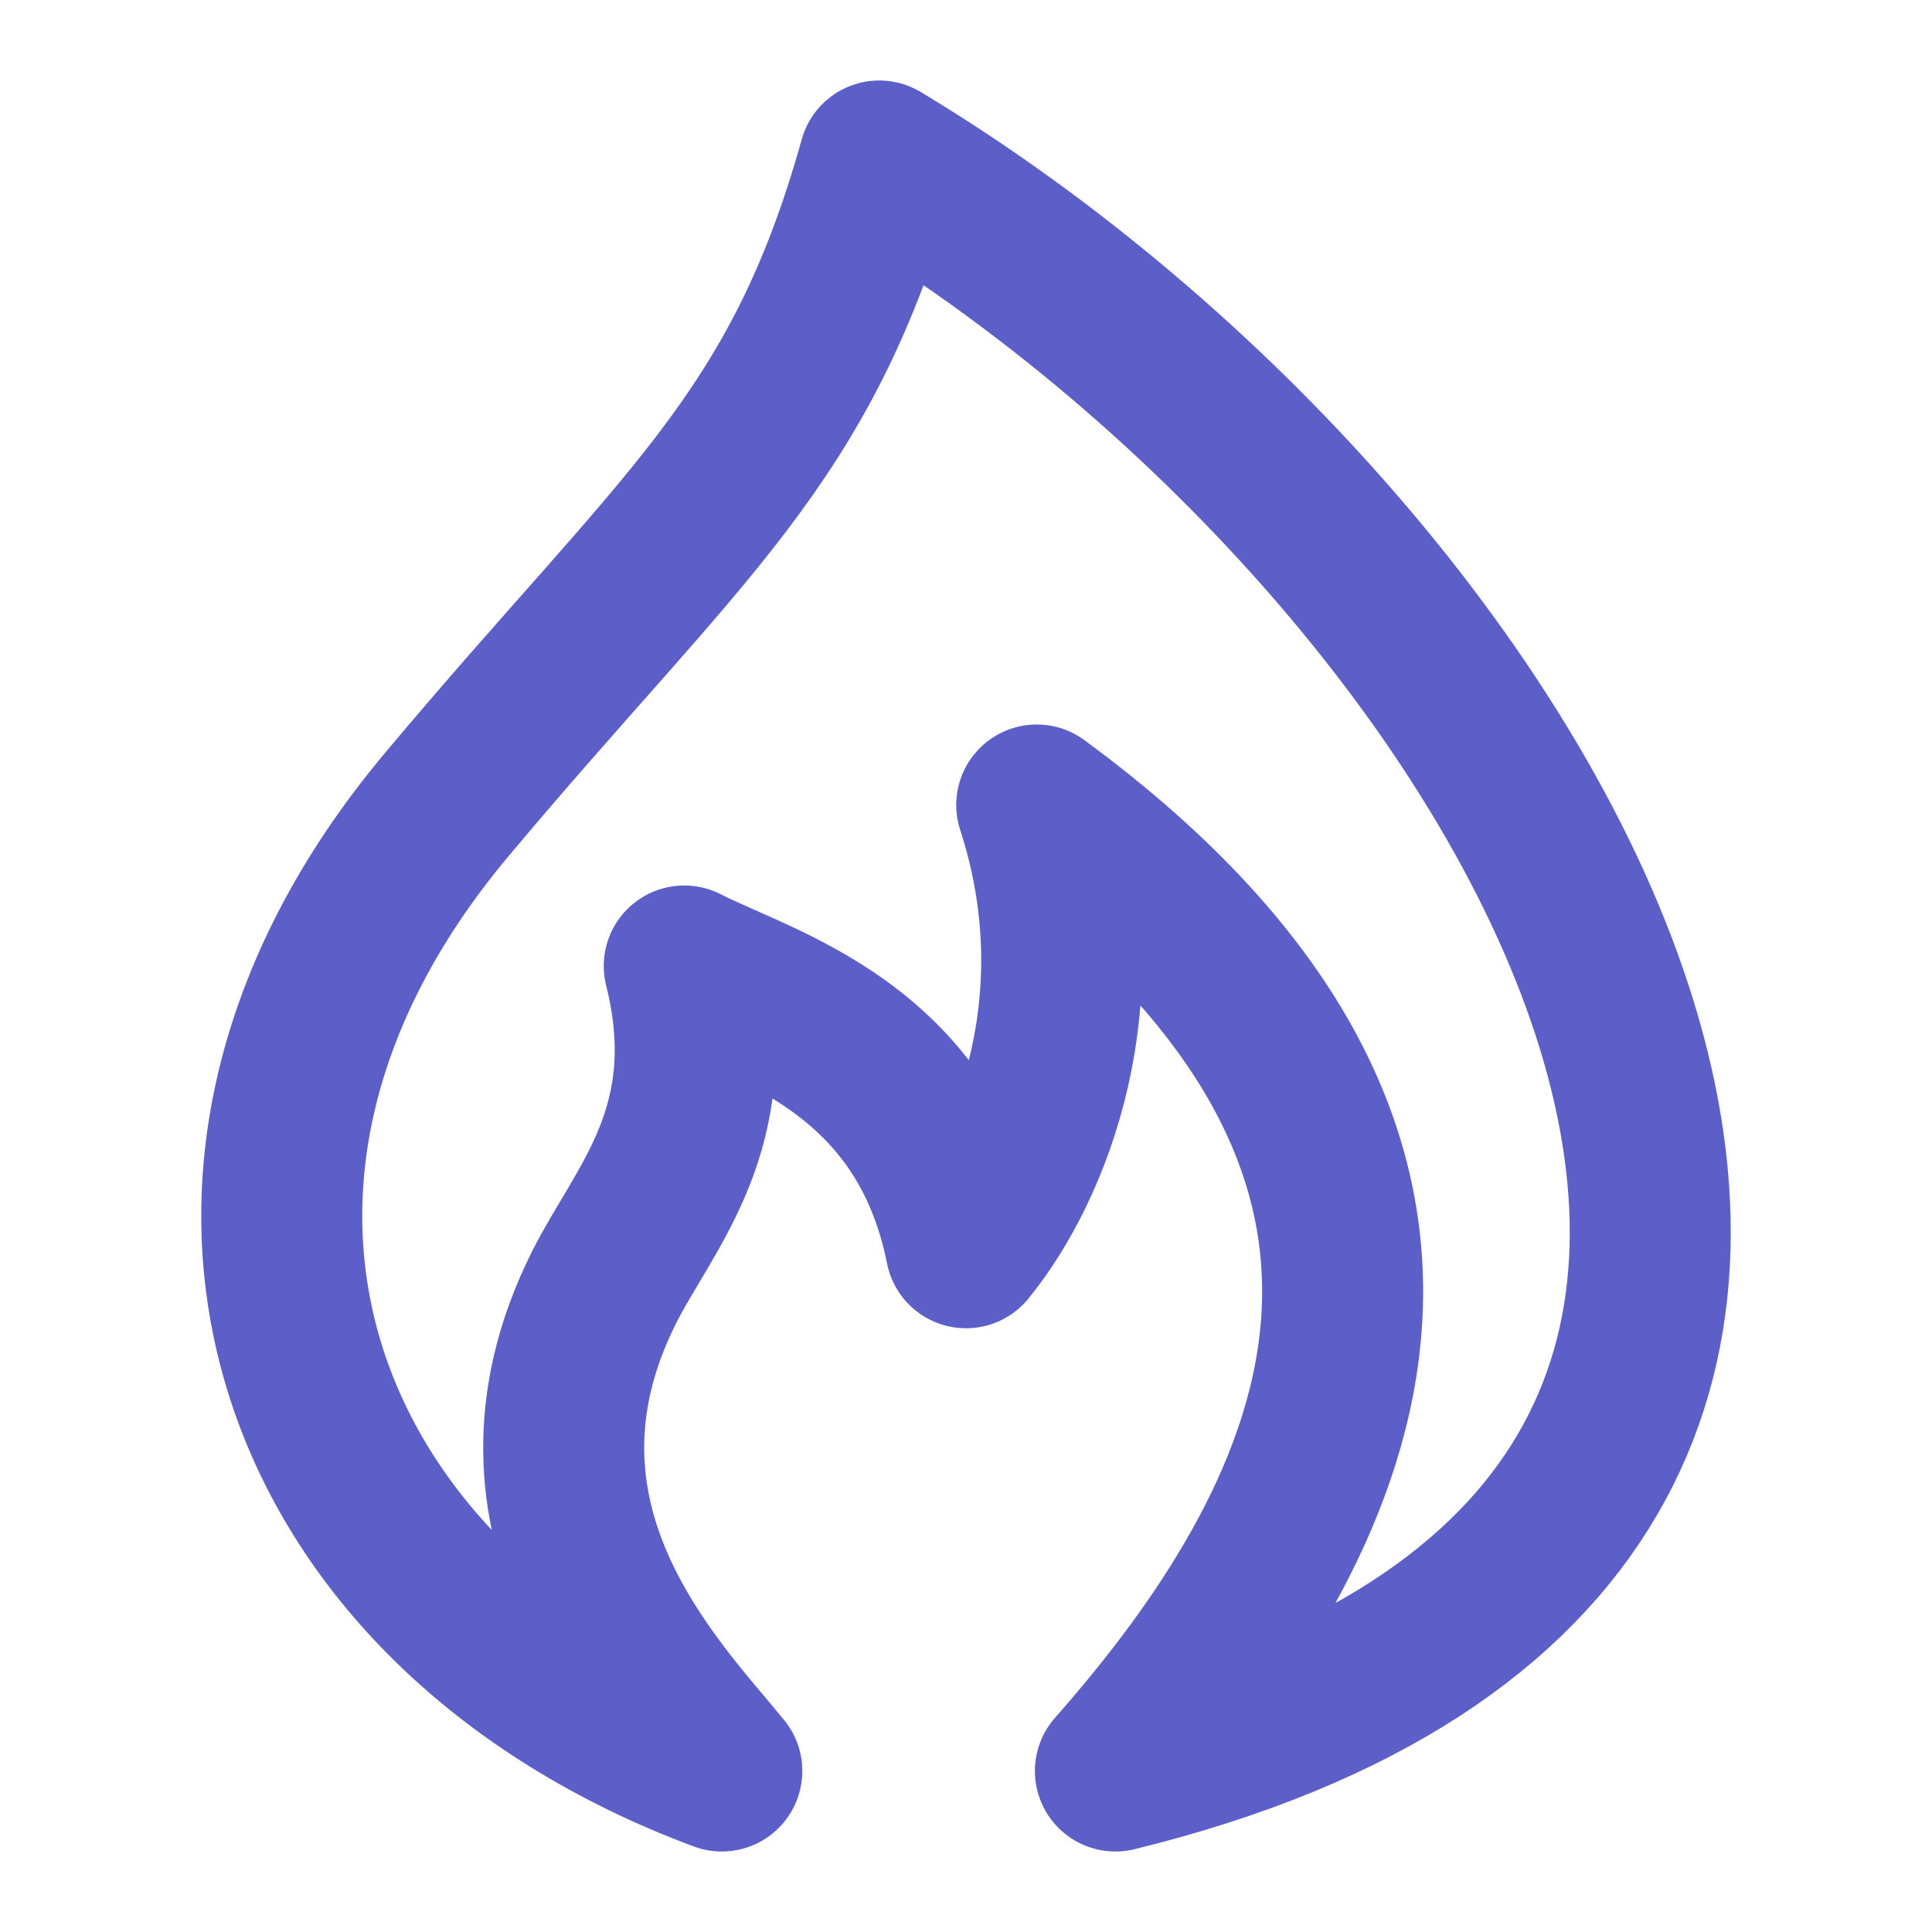
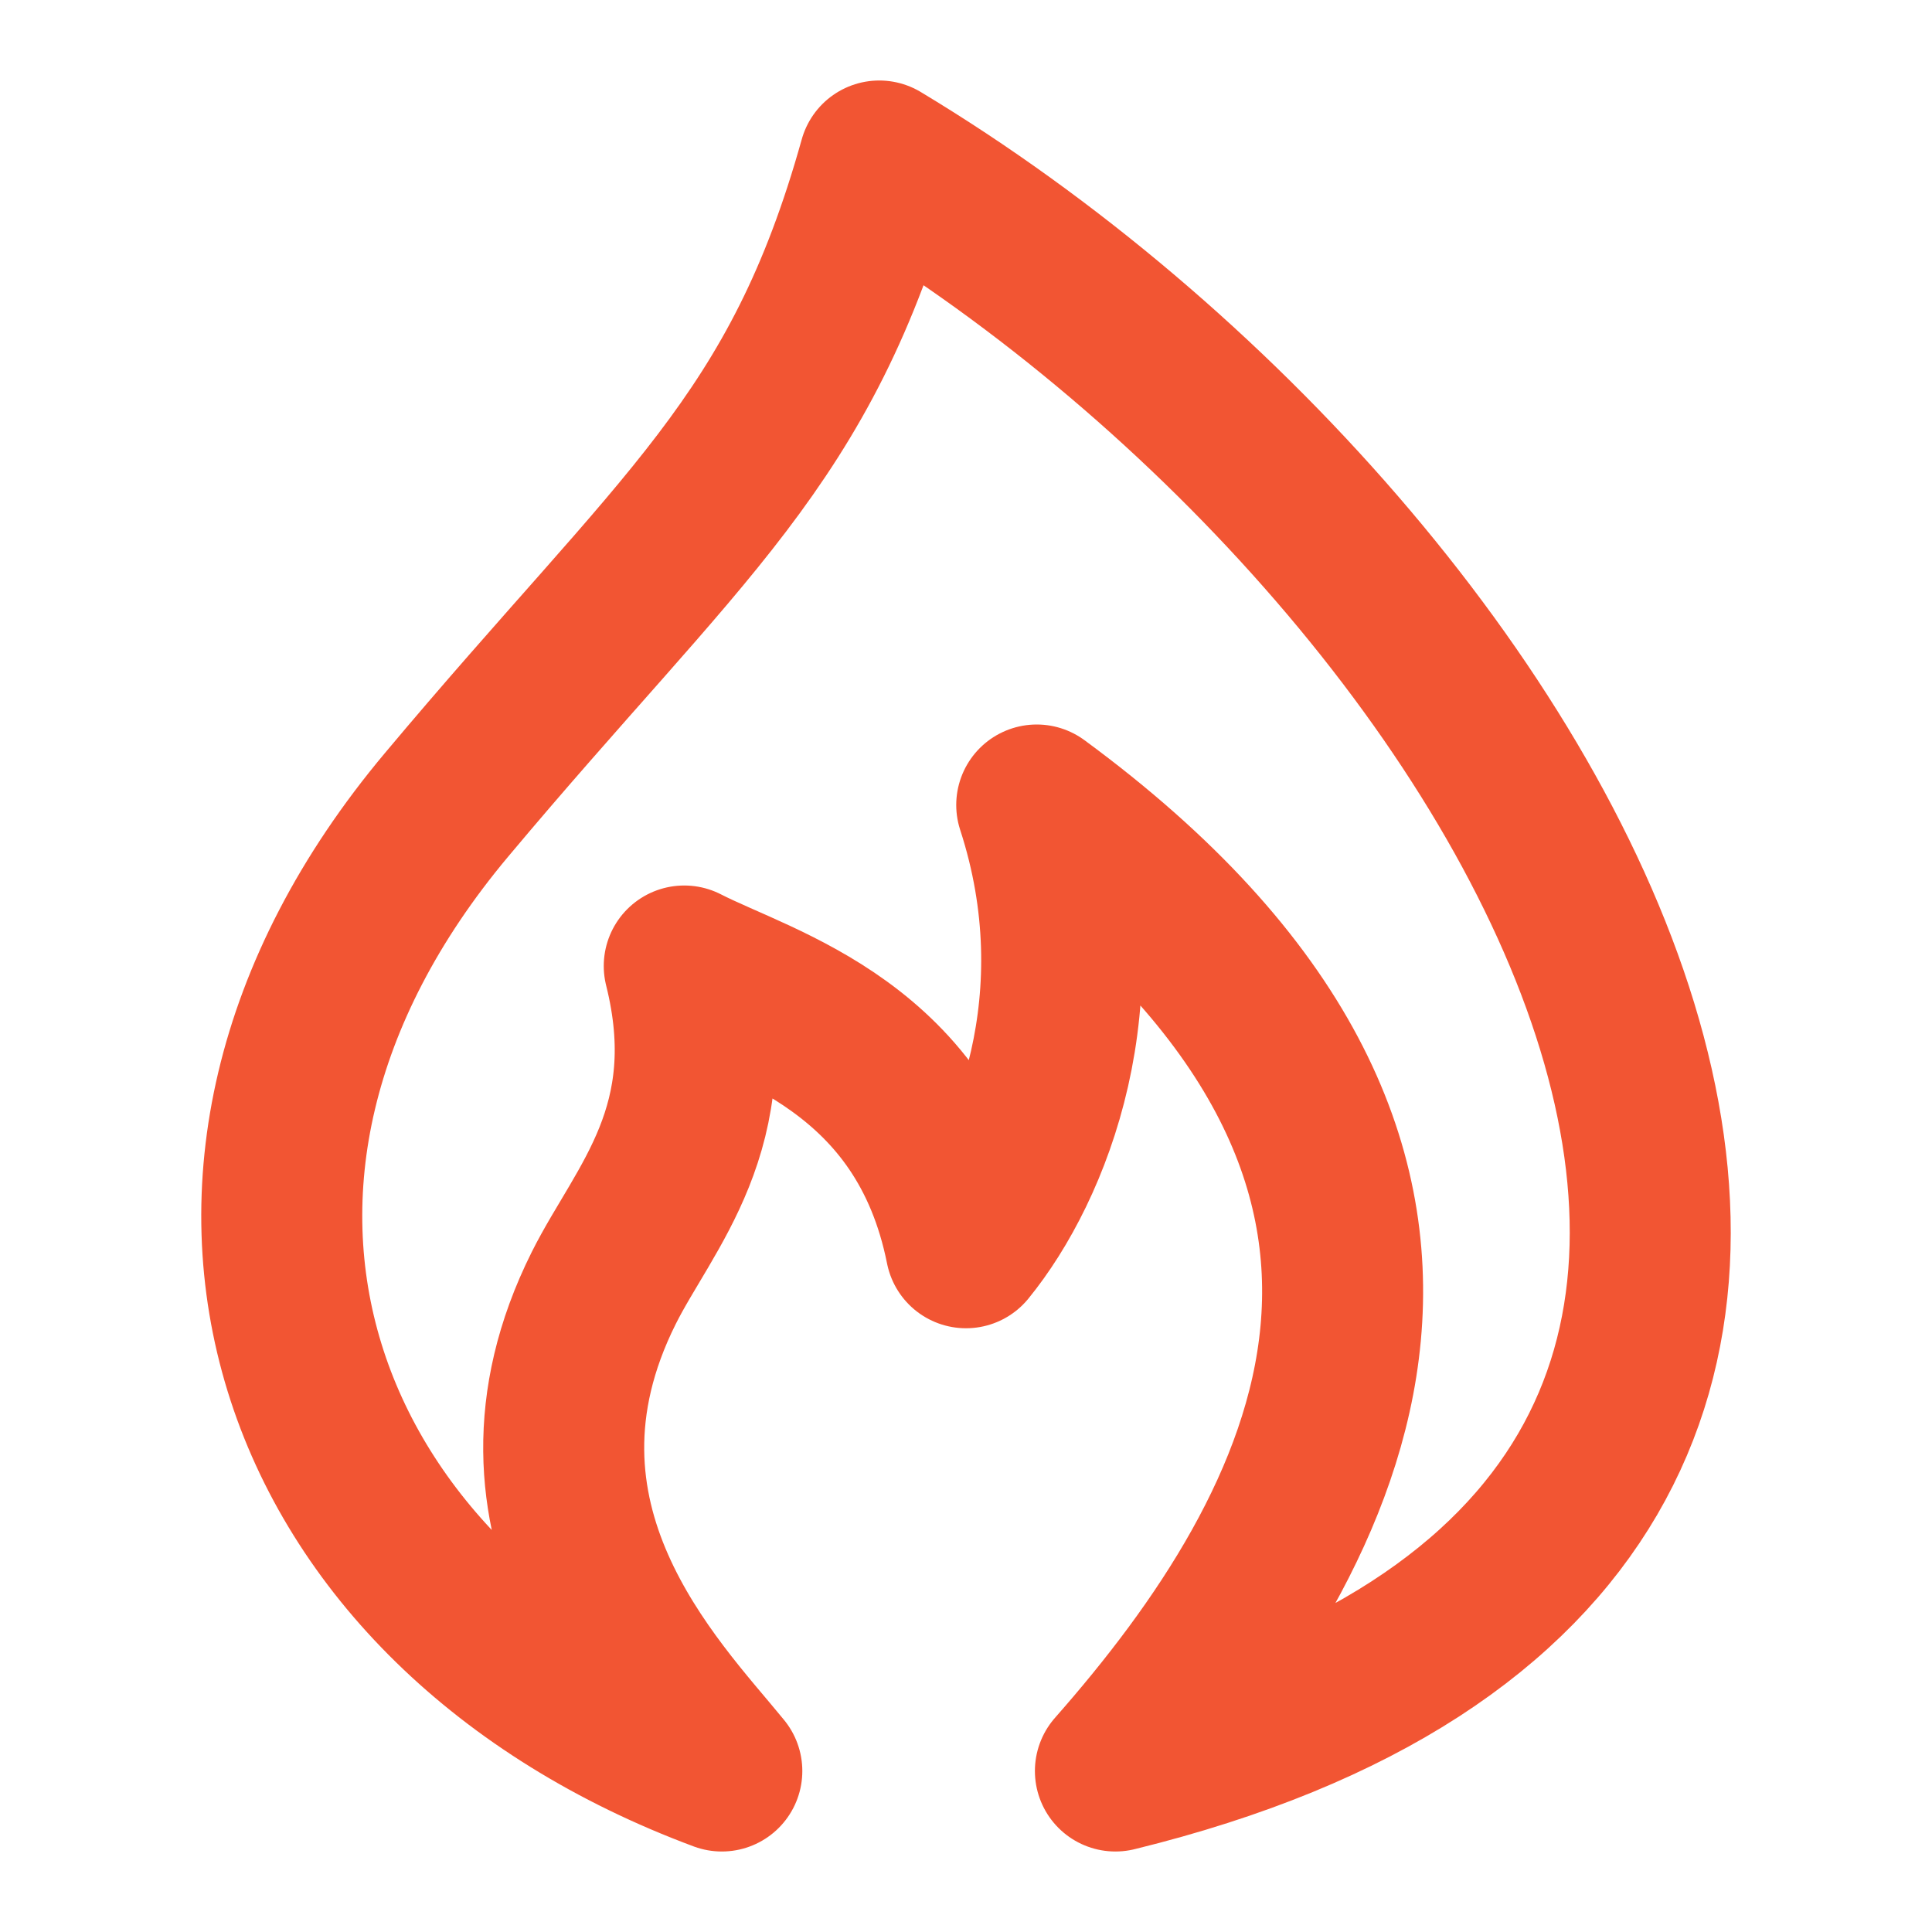
<svg xmlns="http://www.w3.org/2000/svg" width="18" height="18" viewBox="0 0 18 18" fill="none">
-   <path d="M10.392 16.5C19.559 14.25 14.425 5.25 8.192 1.5C7.459 4.125 6.359 4.875 4.159 7.5C1.246 10.975 2.692 15 6.725 16.5C6.114 15.75 4.537 14.176 5.625 12C6 11.25 6.75 10.5 6.375 9C7.108 9.375 8.625 9.75 9 11.625C9.611 10.875 10.245 9.3 9.659 7.5C14.25 10.875 12.375 14.25 10.392 16.5Z" stroke="#5B5FC7" stroke-width="1.5" stroke-linecap="round" stroke-linejoin="round" />
+   <path d="M10.392 16.5C19.559 14.25 14.425 5.25 8.192 1.5C7.459 4.125 6.359 4.875 4.159 7.5C1.246 10.975 2.692 15 6.725 16.5C6.114 15.75 4.537 14.176 5.625 12C6 11.25 6.75 10.5 6.375 9C7.108 9.375 8.625 9.75 9 11.625C9.611 10.875 10.245 9.3 9.659 7.5C14.25 10.875 12.375 14.25 10.392 16.5Z" stroke="#F25533" stroke-width="1.5" stroke-linecap="round" stroke-linejoin="round" />
</svg>
